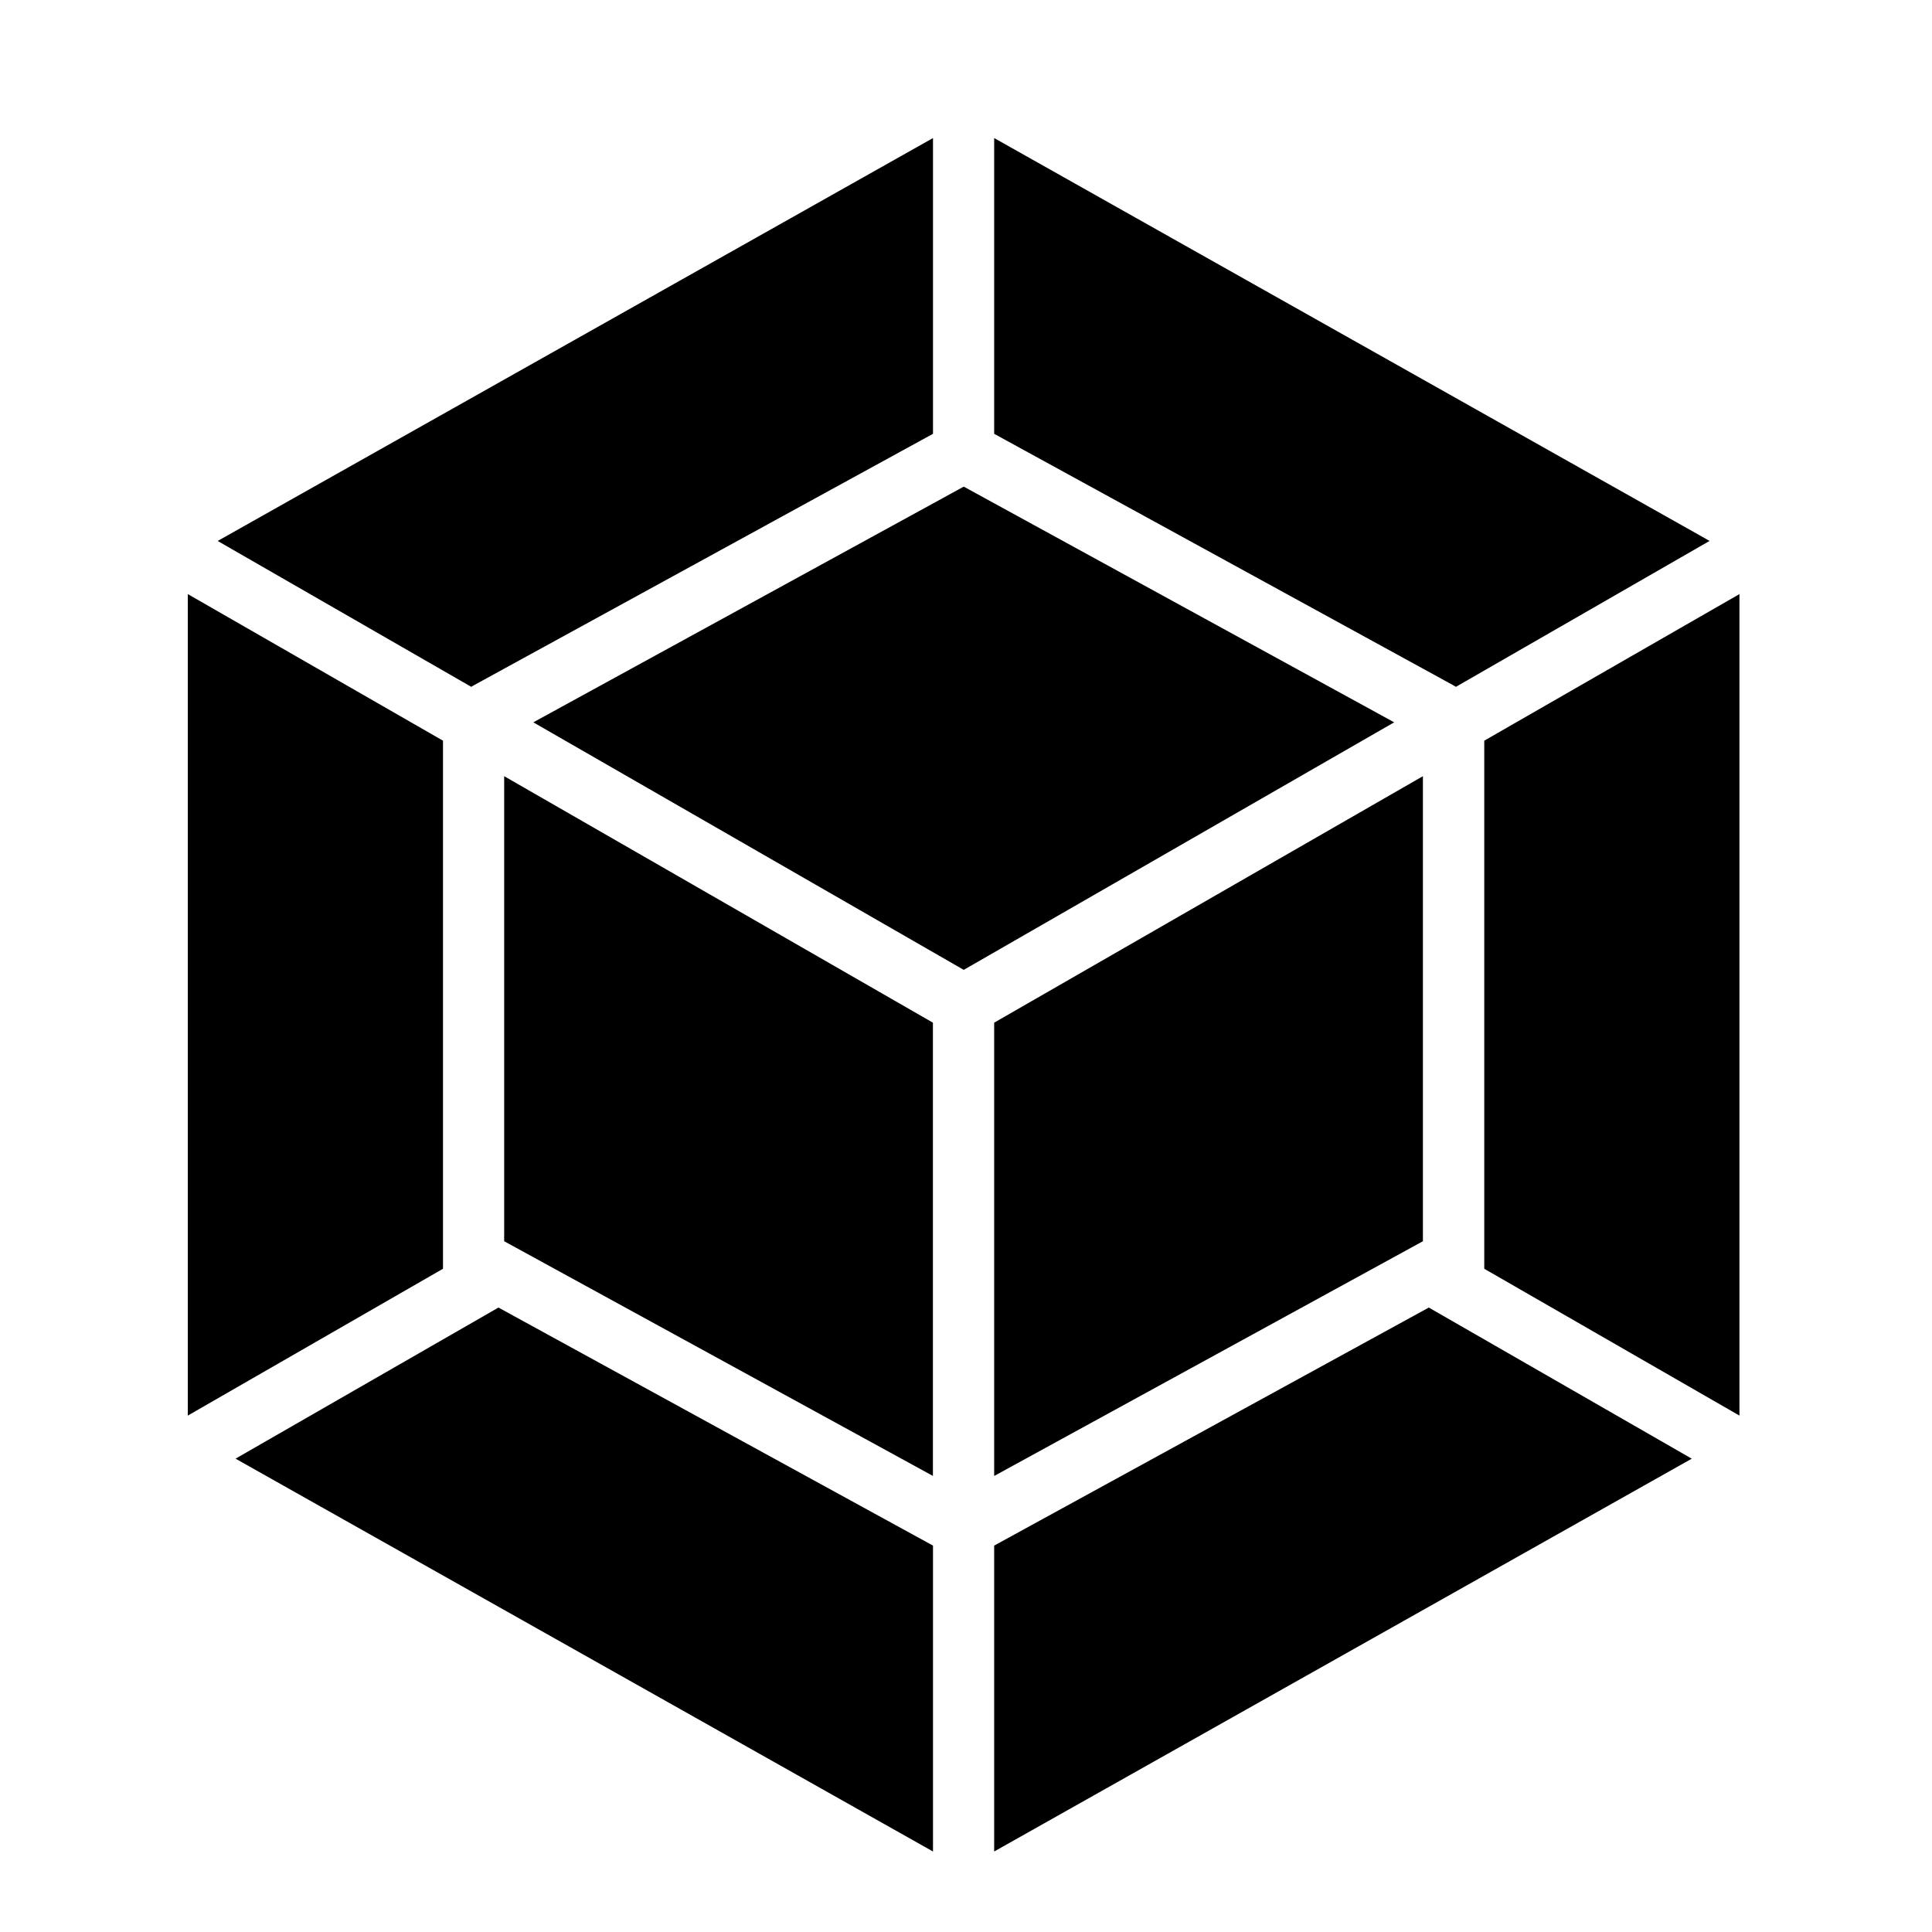
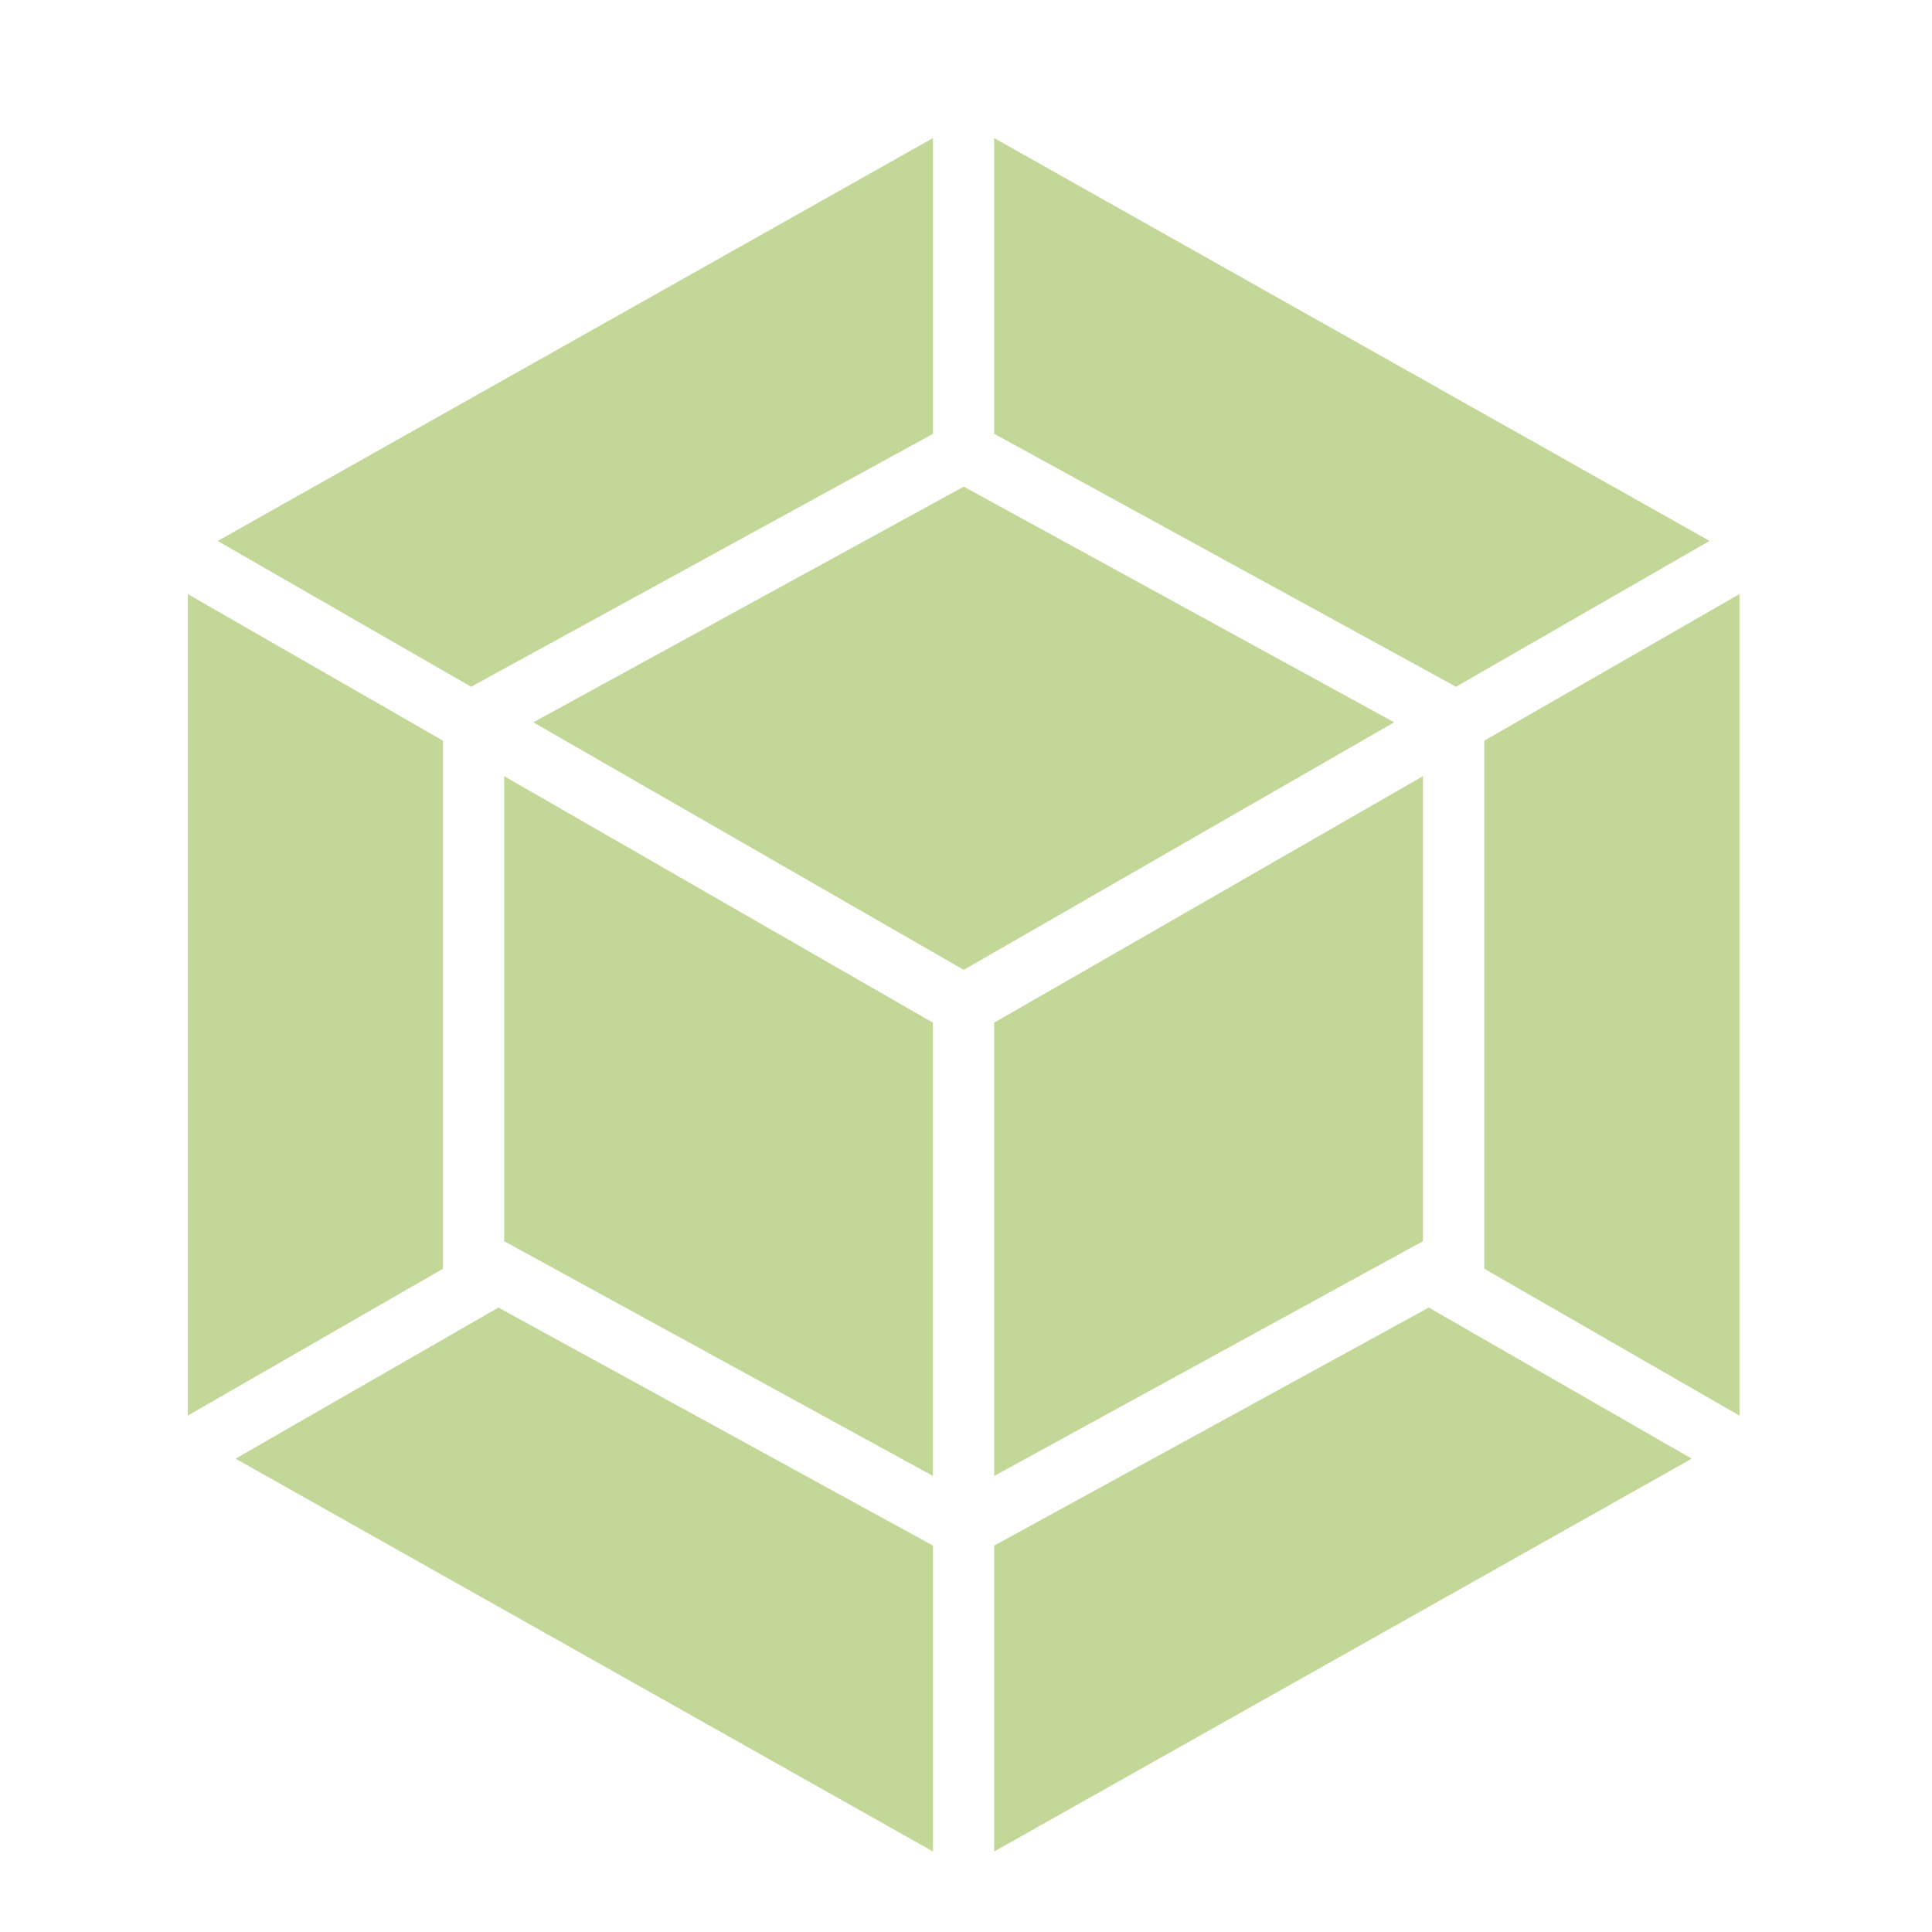
<svg xmlns="http://www.w3.org/2000/svg" viewBox="0 0 24 24">
-   <path d="M21.016 18.12L12.35 23v-3.8l5.399-2.957 3.266 1.877zm.592-.534V7.38l-3.17 1.821v6.56l3.17 1.824zm-18.682.534L11.59 23v-3.8l-5.398-2.957-3.266 1.877zm-.593-.534V7.38l3.17 1.821v6.56l-3.17 1.824zM2.704 6.72l8.886-5.005v3.674L5.897 8.507l-.043.025-3.15-1.812zm18.534 0L12.35 1.715v3.674l5.693 3.118.043.025 3.15-1.812zM11.59 18.335l-5.327-2.916V9.642l5.326 3.062v5.63zm.76 0l5.326-2.916V9.642l-5.326 3.062v5.63zM6.625 8.973l5.347-2.928 5.347 2.928-5.347 3.075-5.347-3.075z" />
+   <path fill="#C3D898" d="M21.016 18.12L12.35 23v-3.8l5.399-2.957 3.266 1.877zm.592-.534V7.38l-3.17 1.821v6.56l3.17 1.824zm-18.682.534L11.59 23v-3.8l-5.398-2.957-3.266 1.877zm-.593-.534V7.38l3.17 1.821v6.56l-3.17 1.824zM2.704 6.72l8.886-5.005v3.674L5.897 8.507l-.043.025-3.15-1.812zm18.534 0L12.35 1.715v3.674l5.693 3.118.043.025 3.15-1.812zM11.59 18.335l-5.327-2.916V9.642l5.326 3.062v5.63zm.76 0l5.326-2.916V9.642l-5.326 3.062v5.63zM6.625 8.973l5.347-2.928 5.347 2.928-5.347 3.075-5.347-3.075z" />
</svg>
